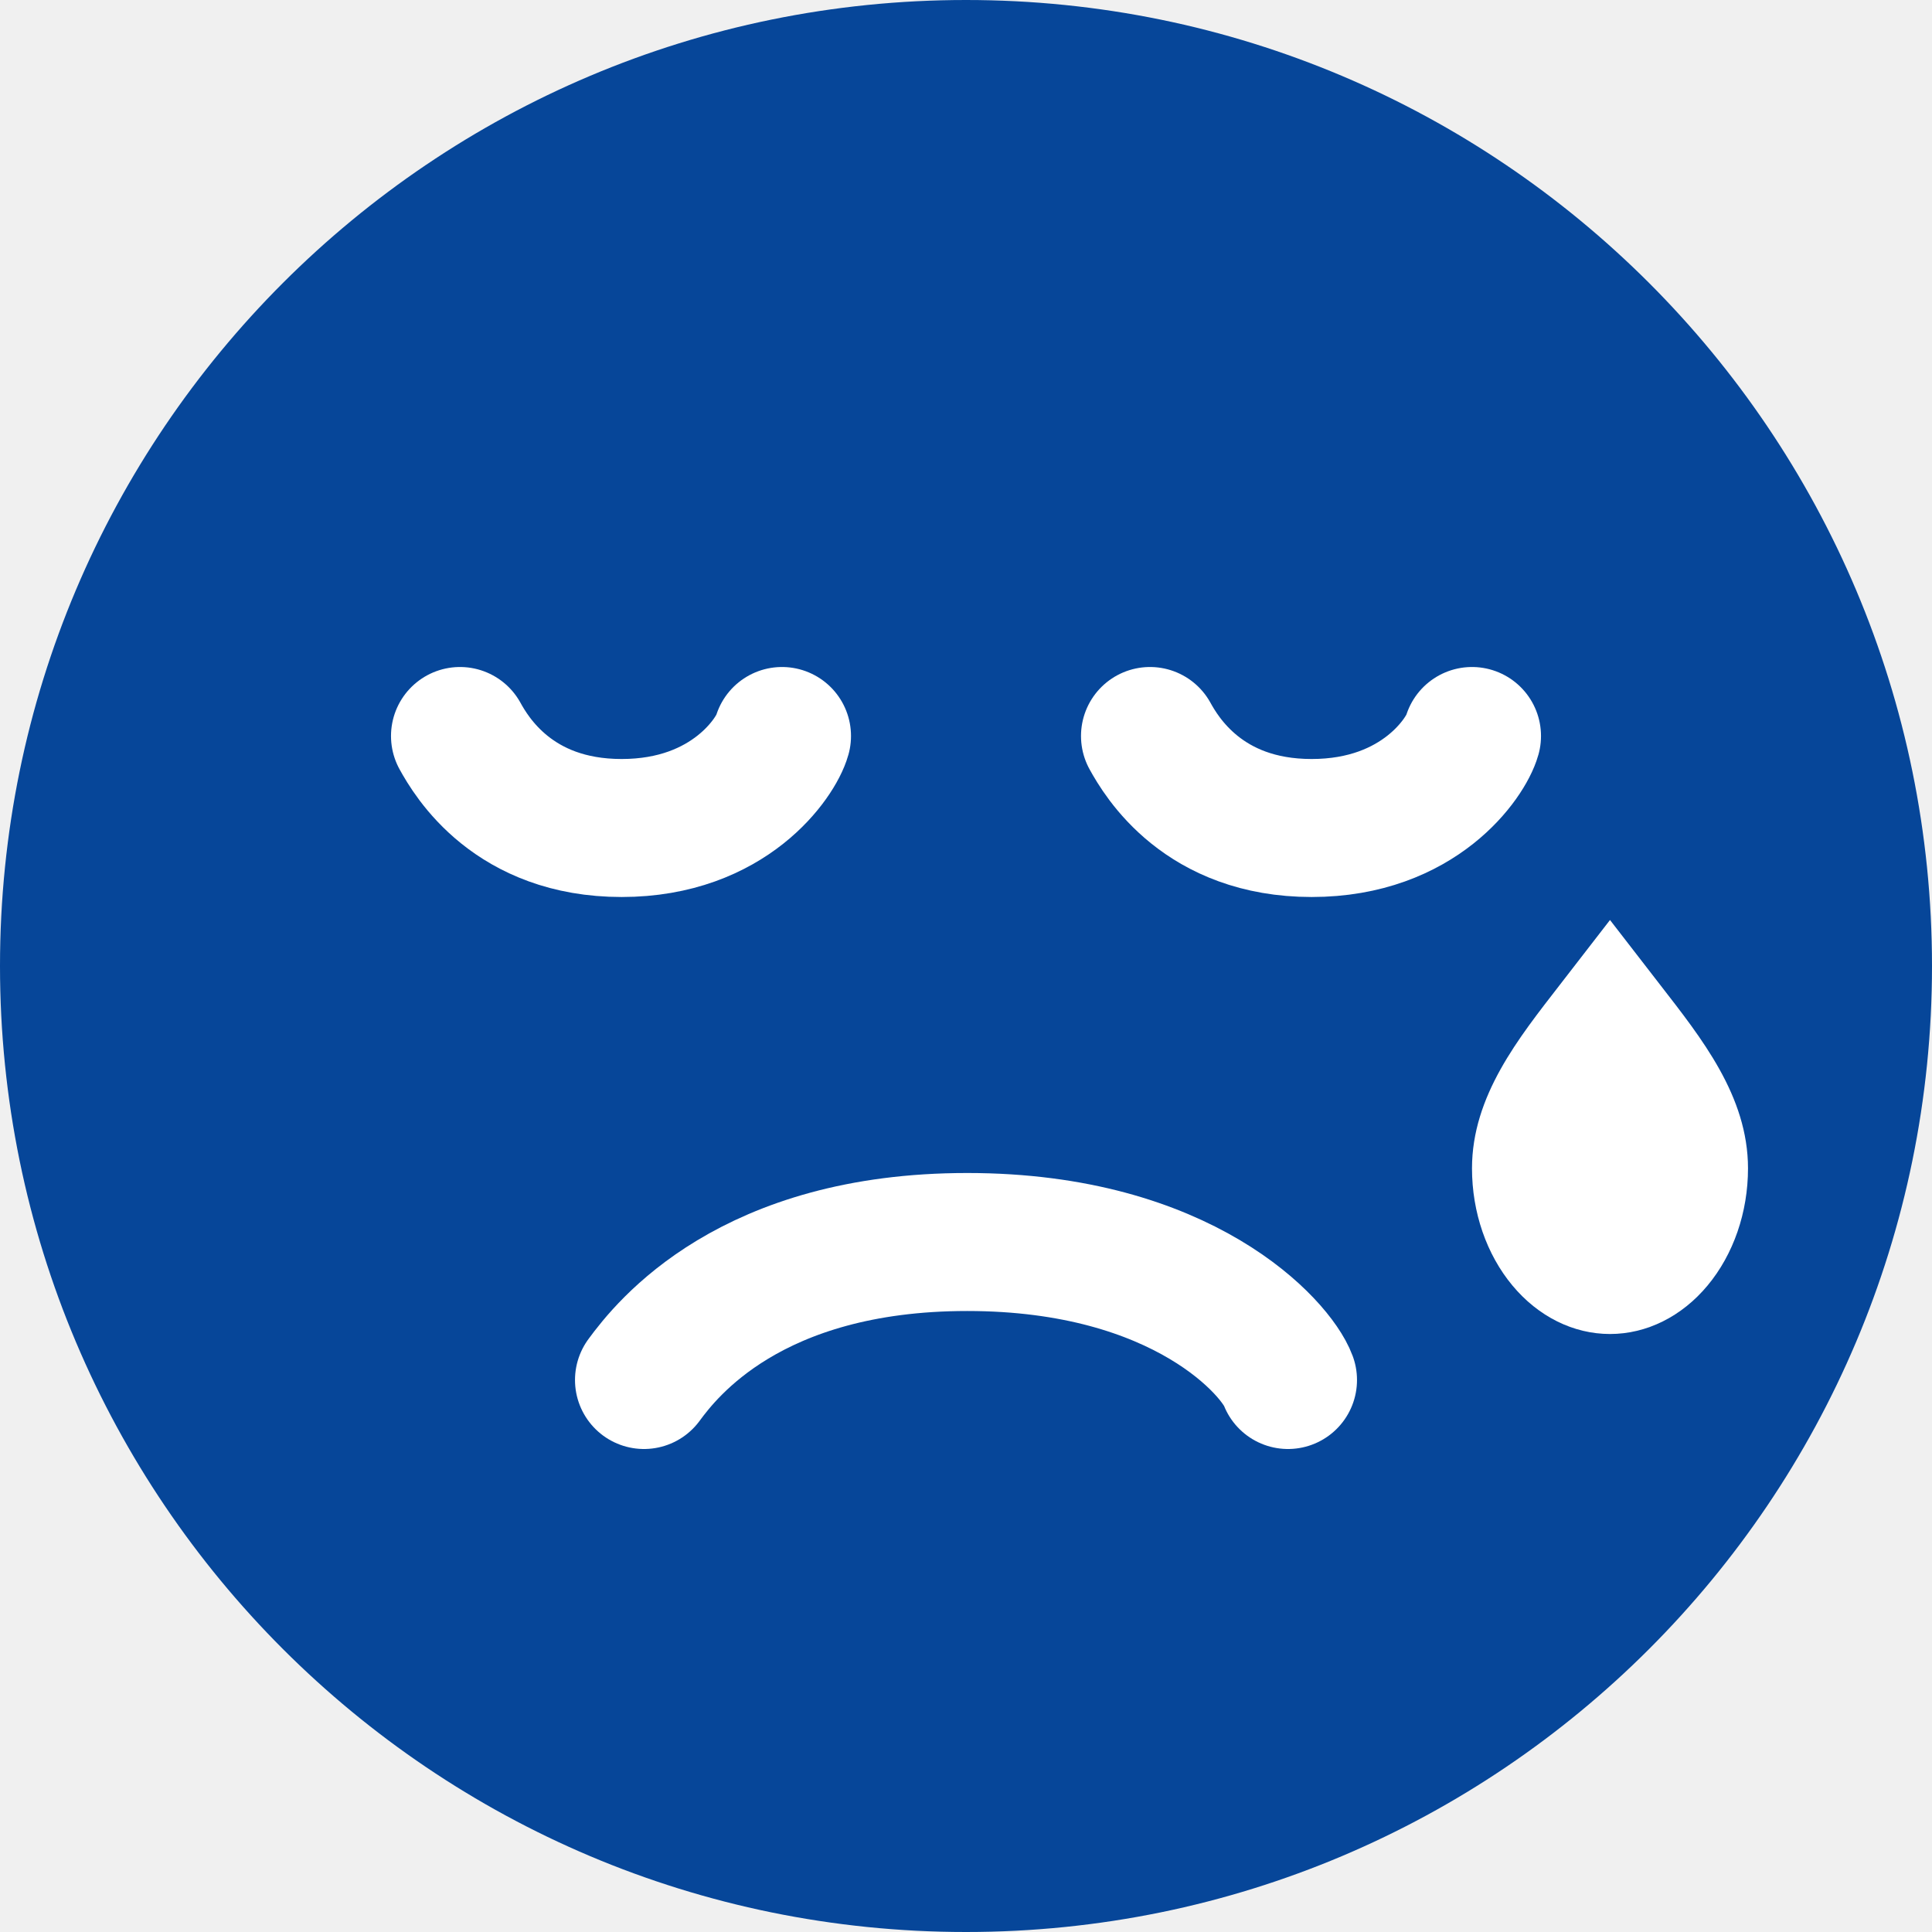
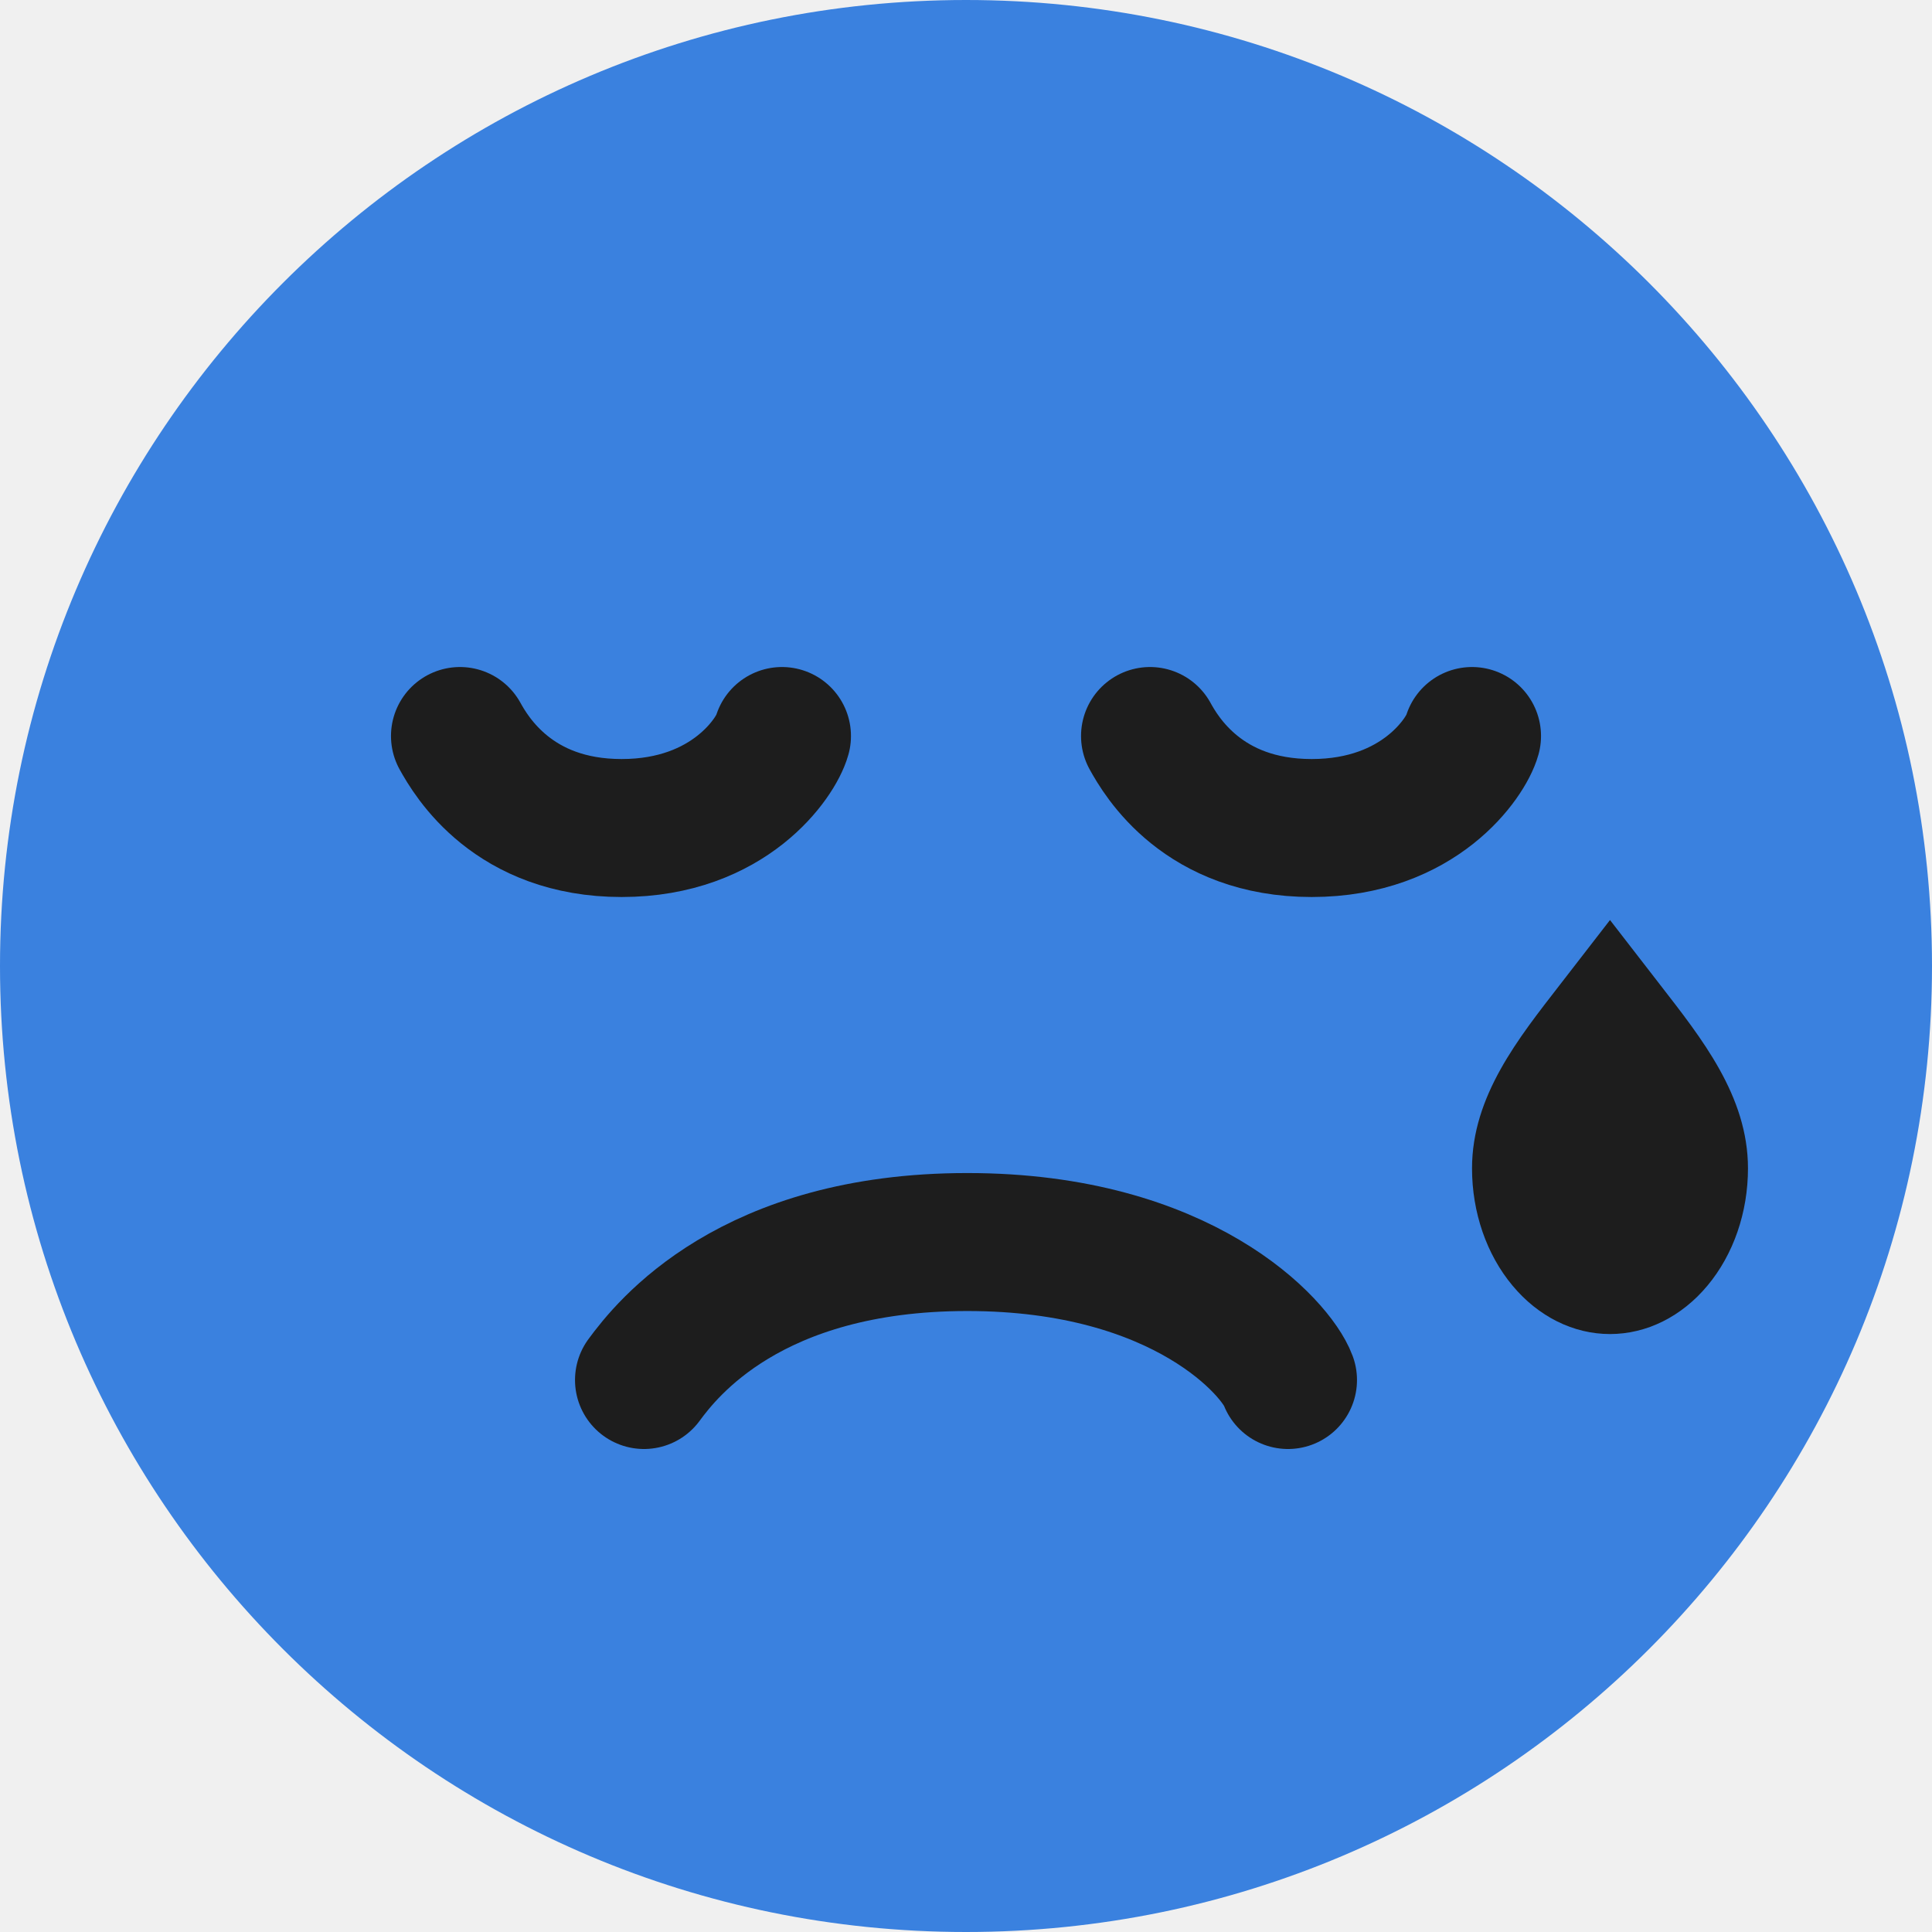
- <svg xmlns="http://www.w3.org/2000/svg" width="42" height="42" viewBox="0 0 42 42" fill="none">
-   <circle cx="21" cy="21" r="21" fill="#064699" />
-   <path d="M25 16C25.246 16.444 26.156 18 28.514 18C30.872 18 31.877 16.444 32 16" stroke="white" stroke-width="3" stroke-linecap="round" />
-   <path d="M10 16C10.246 16.444 11.156 18 13.514 18C15.872 18 16.877 16.444 17 16" stroke="white" stroke-width="3" stroke-linecap="round" />
-   <path d="M14 30C14.491 29.333 16.312 27 21.027 27C25.743 27 27.754 29.333 28 30" stroke="white" stroke-width="3" stroke-linecap="round" />
-   <path d="M35 29C34.204 29 33.441 28.621 32.879 27.946C32.316 27.27 32 26.355 32 25.4C32 23.824 33.016 22.564 33.91 21.409L35 20L36.09 21.409C36.984 22.564 38 23.825 38 25.4C38 26.355 37.684 27.27 37.121 27.946C36.559 28.621 35.796 29 35 29Z" fill="white" />
+ <svg xmlns="http://www.w3.org/2000/svg" width="24" height="24" viewBox="0 0 24 24" fill="none">
+   <circle cx="12" cy="12" r="12" fill="#3A81DF" />
+   <path d="M14.286 9.143C14.426 9.397 14.946 10.286 16.294 10.286C17.641 10.286 18.216 9.397 18.286 9.143" stroke="#1D1D1D" stroke-width="1.714" stroke-linecap="round" />
+   <path d="M5.714 9.143C5.855 9.397 6.375 10.286 7.722 10.286C9.069 10.286 9.644 9.397 9.714 9.143" stroke="#1D1D1D" stroke-width="1.714" stroke-linecap="round" />
+   <path d="M8 17.143C8.281 16.762 9.321 15.429 12.016 15.429C14.71 15.429 15.86 16.762 16 17.143" stroke="#1D1D1D" stroke-width="1.714" stroke-linecap="round" />
+   <path d="M20 16.572C19.545 16.572 19.109 16.355 18.788 15.969C18.466 15.583 18.286 15.06 18.286 14.514C18.286 13.614 18.866 12.894 19.377 12.234L20 11.429L20.623 12.234C21.134 12.894 21.714 13.614 21.714 14.514C21.714 15.06 21.534 15.583 21.212 15.969C20.891 16.355 20.455 16.572 20 16.572Z" fill="#1D1D1D" />
</svg>
